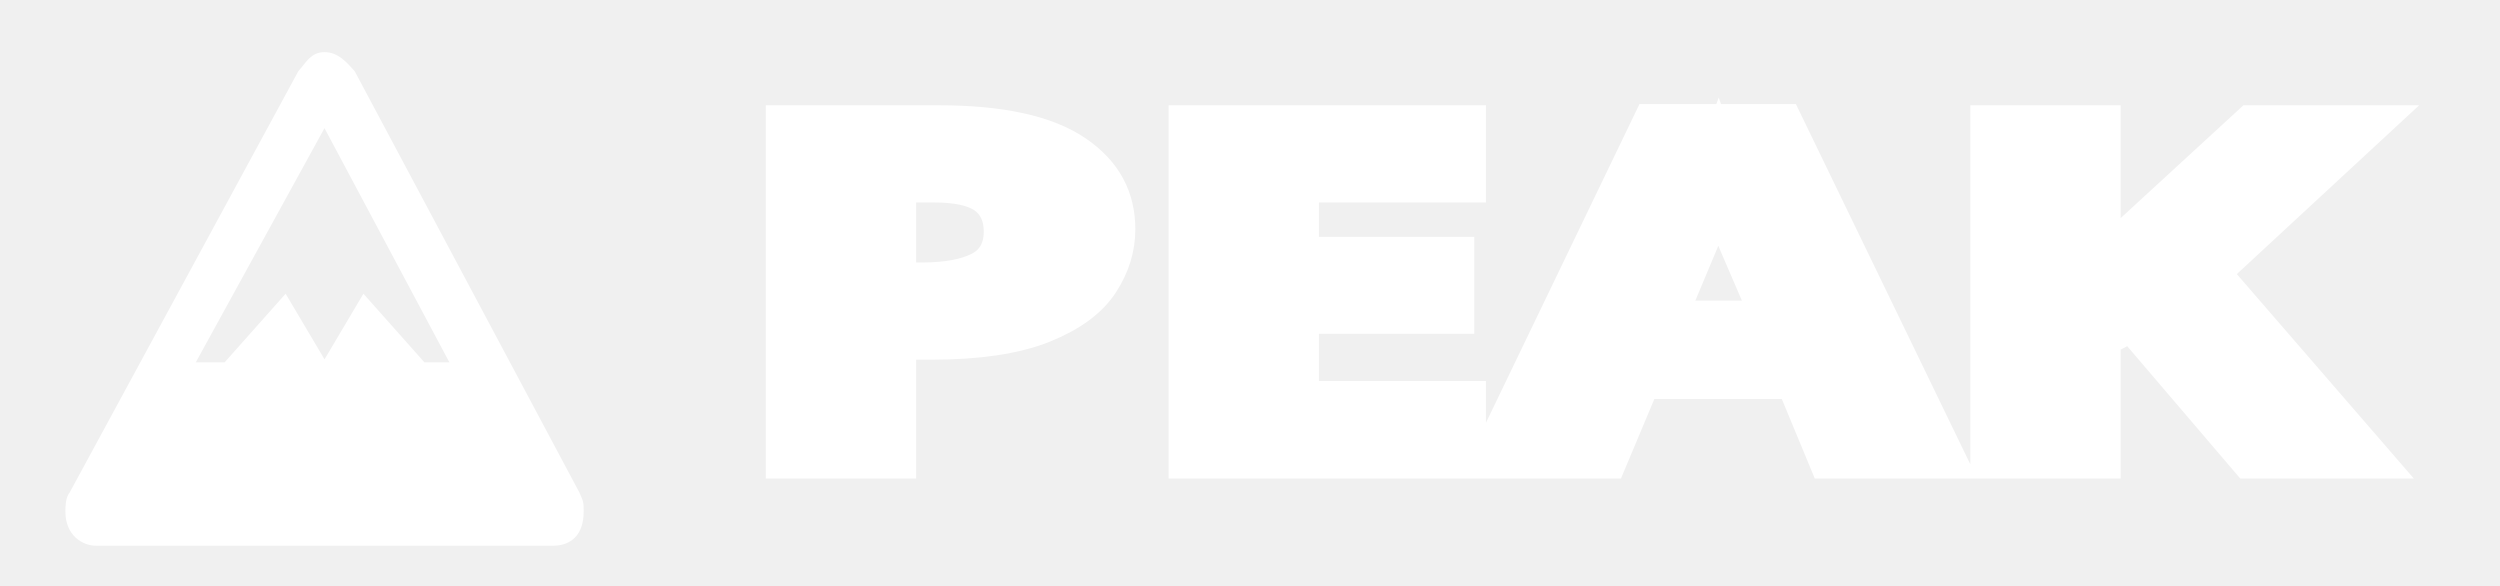
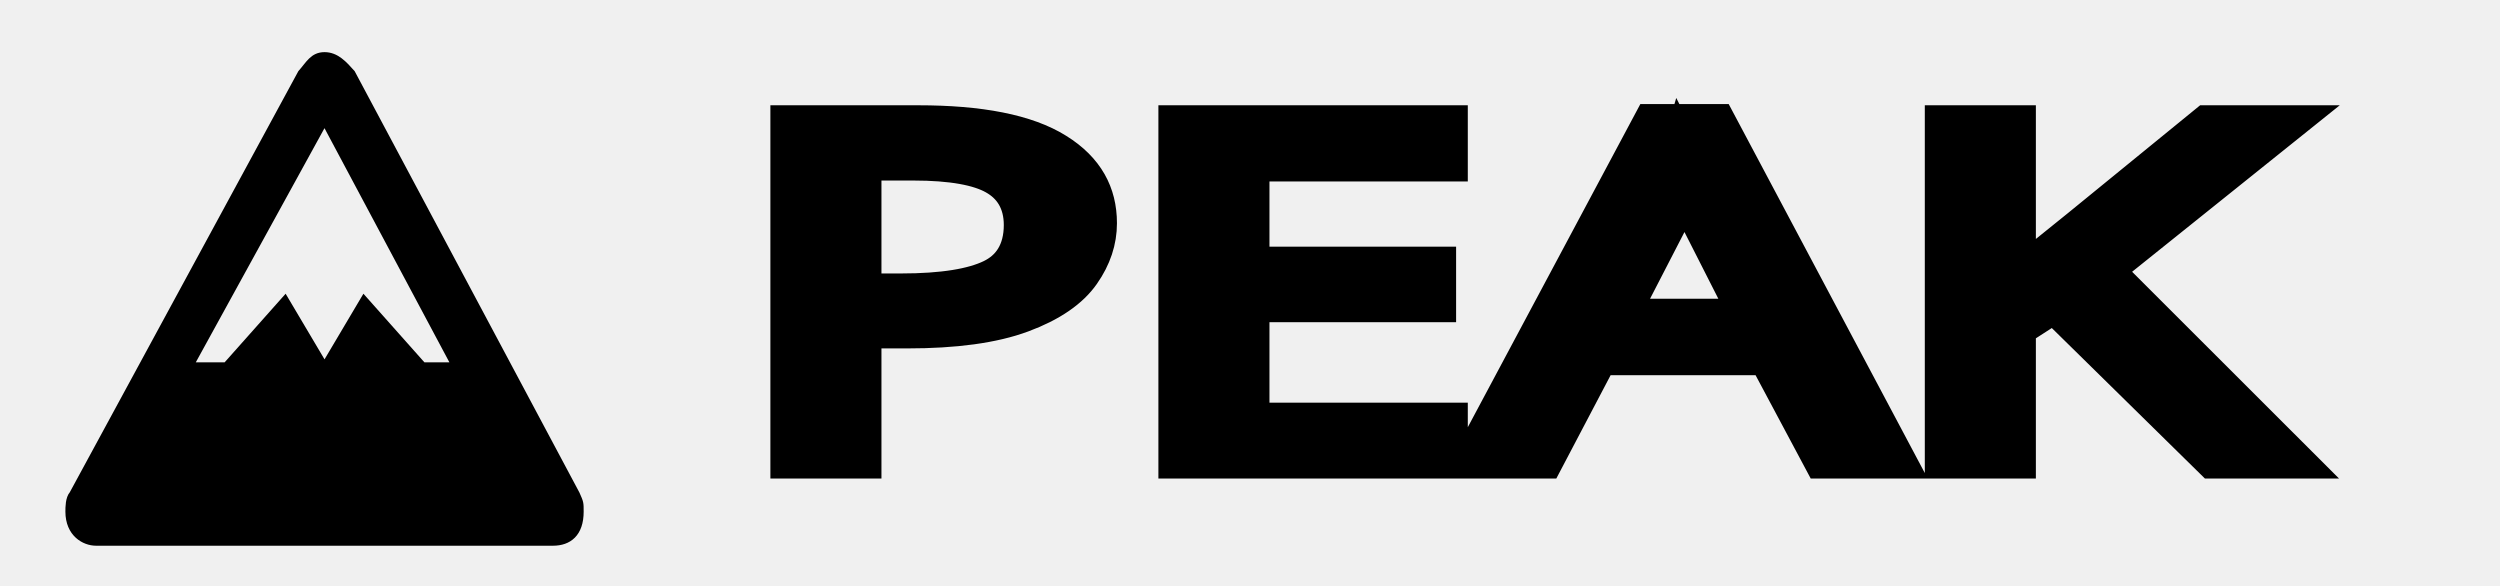
- <svg xmlns="http://www.w3.org/2000/svg" width="405.2" height="94.9" xml:space="preserve" version="1.1">
+ <svg xmlns="http://www.w3.org/2000/svg" width="405.2" height="94.9" version="1.1" xml:space="preserve">
  <g>
-     <g stroke="null">
-       <path stroke="#ffffff" fill="rgb(255,255,255)" d="m52.6,8.95c-1.915,0 -2.554,1.436 -3.831,2.873l-37.031,68.227c-0.638,0.718 -0.638,2.155 -0.638,2.873c0,3.591 2.554,5.027 4.469,5.027l74.062,0c2.554,0 4.469,-1.436 4.469,-5.027c0,-1.436 0,-1.436 -0.638,-2.873l-36.392,-68.227c-1.277,-1.436 -2.554,-2.873 -4.469,-2.873zm0,10.773l21.069,39.5l-5.108,0l-9.577,-10.773l-6.385,10.773l-6.385,-10.773l-9.577,10.773l-5.746,0l21.708,-39.5z" id="svg_16" />
+     <g id="svg_1" stroke="null">
+       <path id="svg_16" d="m52.6,8.95c-1.915,0 -2.554,1.436 -3.831,2.873l-37.031,68.227c-0.638,0.718 -0.638,2.155 -0.638,2.873c0,3.591 2.554,5.027 4.469,5.027l74.062,0c2.554,0 4.469,-1.436 4.469,-5.027c0,-1.436 0,-1.436 -0.638,-2.873l-36.392,-68.227c-1.277,-1.436 -2.554,-2.873 -4.469,-2.873zm0,10.773l21.069,39.5l-5.108,0l-9.577,-10.773l-6.385,10.773l-6.385,-10.773l-9.577,10.773l-5.746,0l21.708,-39.5z" fill="#000000" stroke="#000000" />
    </g>
-     <text stroke-width="2" font-weight="bold" transform="matrix(4.33129 0 0 3.16051 -475.138 -47.1224)" stroke="#ffffff" xml:space="preserve" text-anchor="start" font-family="'Roboto Mono'" font-size="24" id="svg_17" y="38.45" x="137.198" fill="#ffffff">PEAK</text>
+     <text fill="#000000" x="137.198" y="38.45" id="svg_17" font-size="24" font-family="'Roboto Mono'" text-anchor="start" xml:space="preserve" stroke="#000000" transform="matrix(4.33129 0 0 3.16051 -475.138 -47.1224)" font-weight="normal" stroke-width="2">PEAK</text>
  </g>
</svg>
